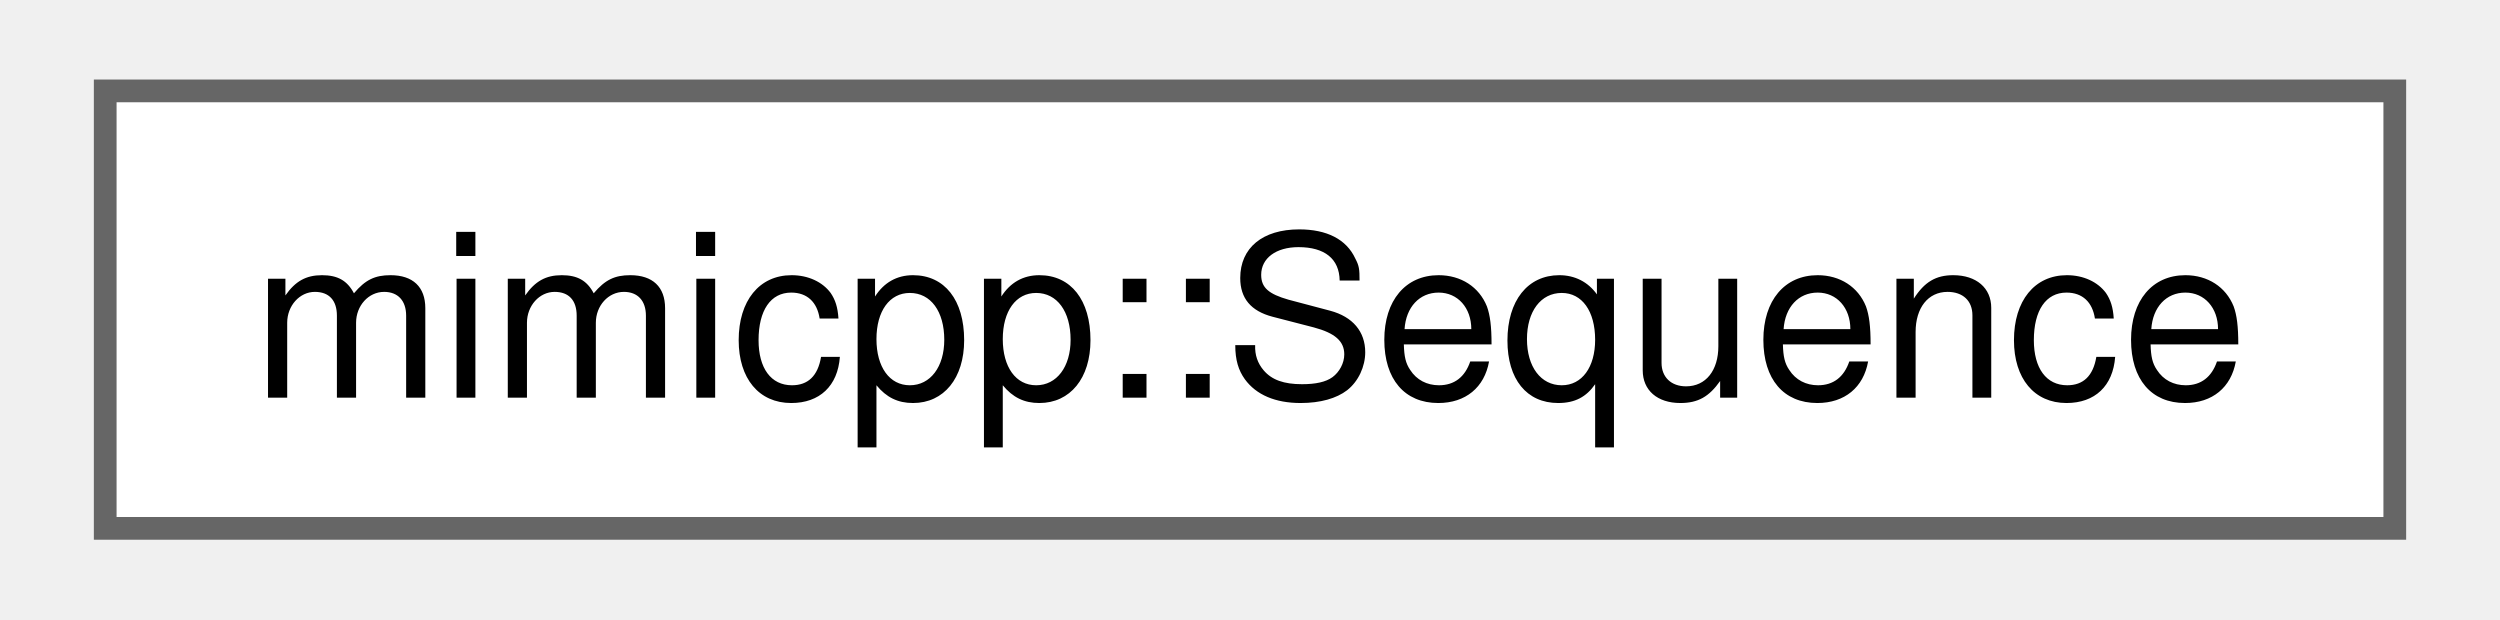
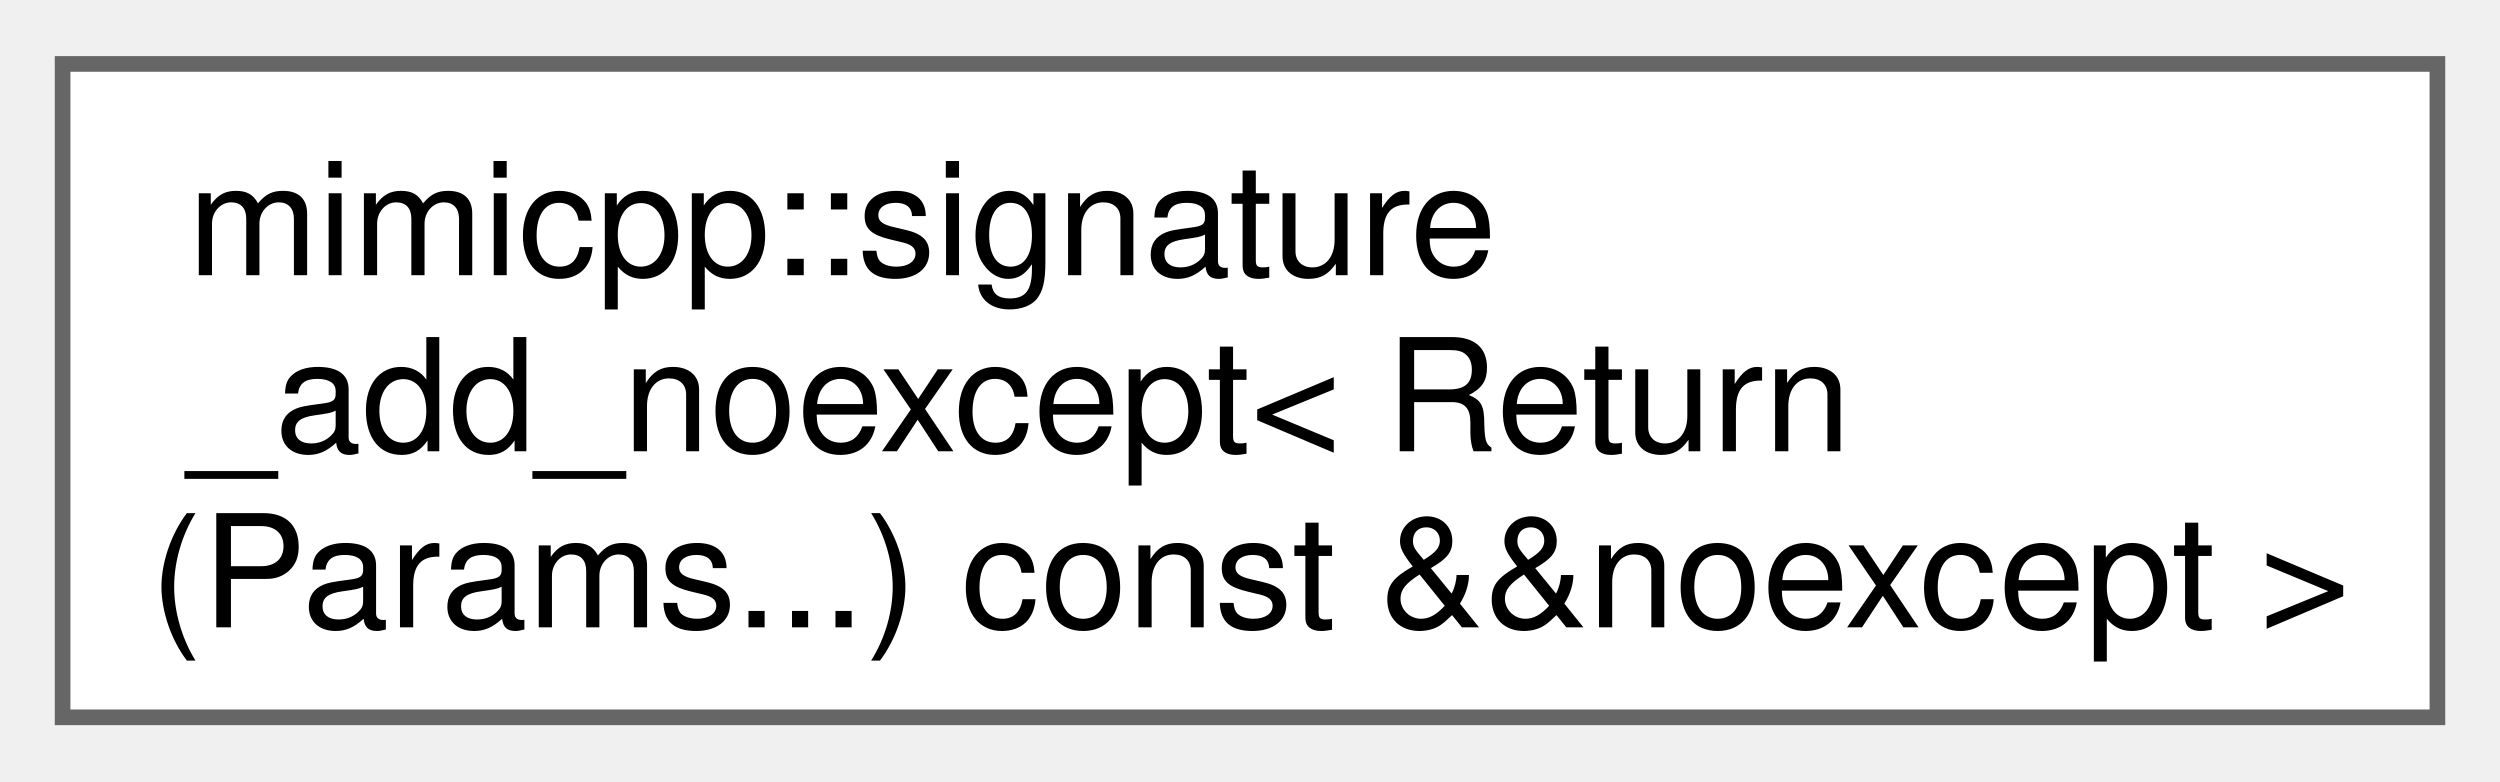
- <svg xmlns="http://www.w3.org/2000/svg" xmlns:xlink="http://www.w3.org/1999/xlink" width="109pt" height="27pt" viewBox="0.00 0.00 108.75 27.25">
-   <g id="graph0" class="graph" transform="scale(1 1) rotate(0) translate(4 23.25)">
+ <svg xmlns="http://www.w3.org/2000/svg" xmlns:xlink="http://www.w3.org/1999/xlink" width="160pt" height="50pt" viewBox="0.00 0.00 159.75 49.75">
+   <g id="graph0" class="graph" transform="scale(1 1) rotate(0) translate(4 45.75)">
    <g id="Node000000" class="node">
      <g id="a_Node000000">
-         <a xlink:href="d5/d54/classmimicpp_1_1_sequence.html" target="_top" xlink:title="The user level sequence object.">
-           <polygon fill="white" stroke="#666666" points="100.75,-19.25 0,-19.25 0,0 100.75,0 100.75,-19.25" />
-           <text text-anchor="middle" x="50.38" y="-5.75" font-family="Helvetica,sans-Serif" font-size="10.00">mimicpp::Sequence</text>
+         <a xlink:href="de/d50/structmimicpp_1_1signature__add__noexcept_3_01_return_07_params_8_8_8_08_01const_01_6_6noexcept_01_4.html" target="_top" xlink:title=" ">
+           <polygon fill="white" stroke="#666666" points="151.75,-41.75 0,-41.75 0,0 151.75,0 151.75,-41.75" />
+           <text text-anchor="start" x="8" y="-28.25" font-family="Helvetica,sans-Serif" font-size="10.00">mimicpp::signature</text>
+           <text text-anchor="start" x="8" y="-17" font-family="Helvetica,sans-Serif" font-size="10.00">_add_noexcept&lt; Return</text>
+           <text text-anchor="middle" x="75.88" y="-5.75" font-family="Helvetica,sans-Serif" font-size="10.00">(Params...) const &amp;&amp;noexcept &gt;</text>
        </a>
      </g>
    </g>
  </g>
</svg>
